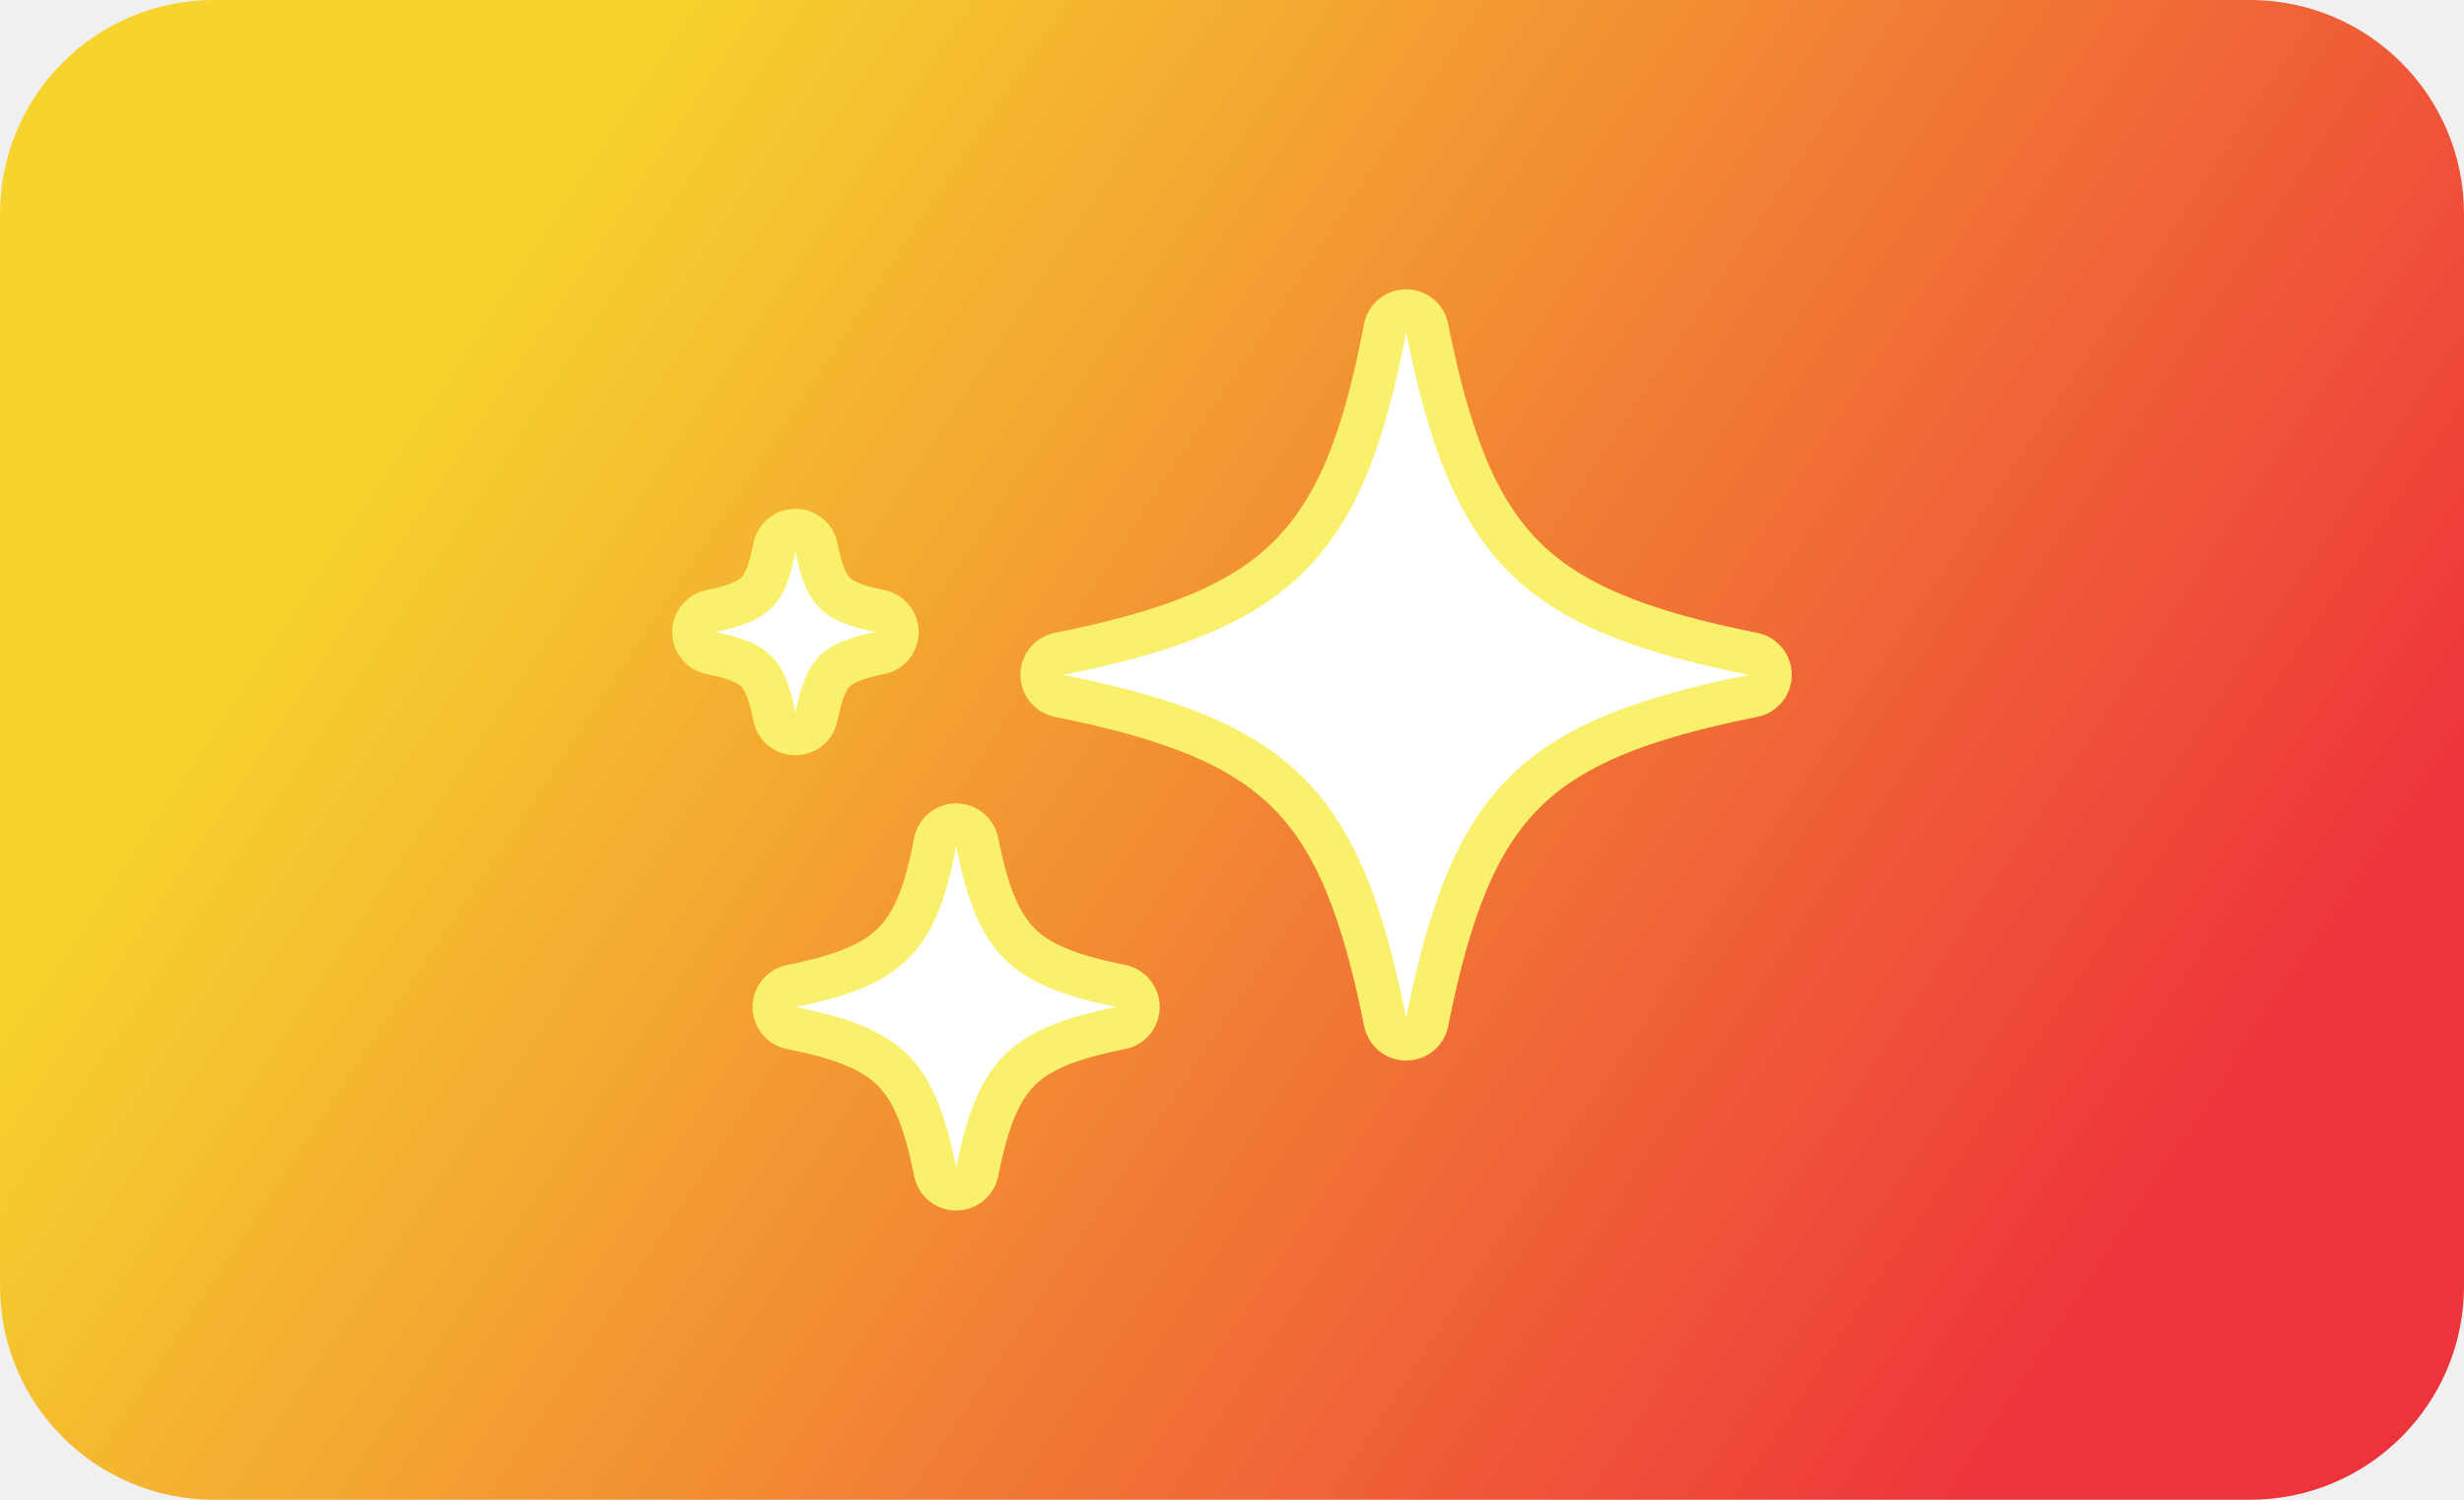
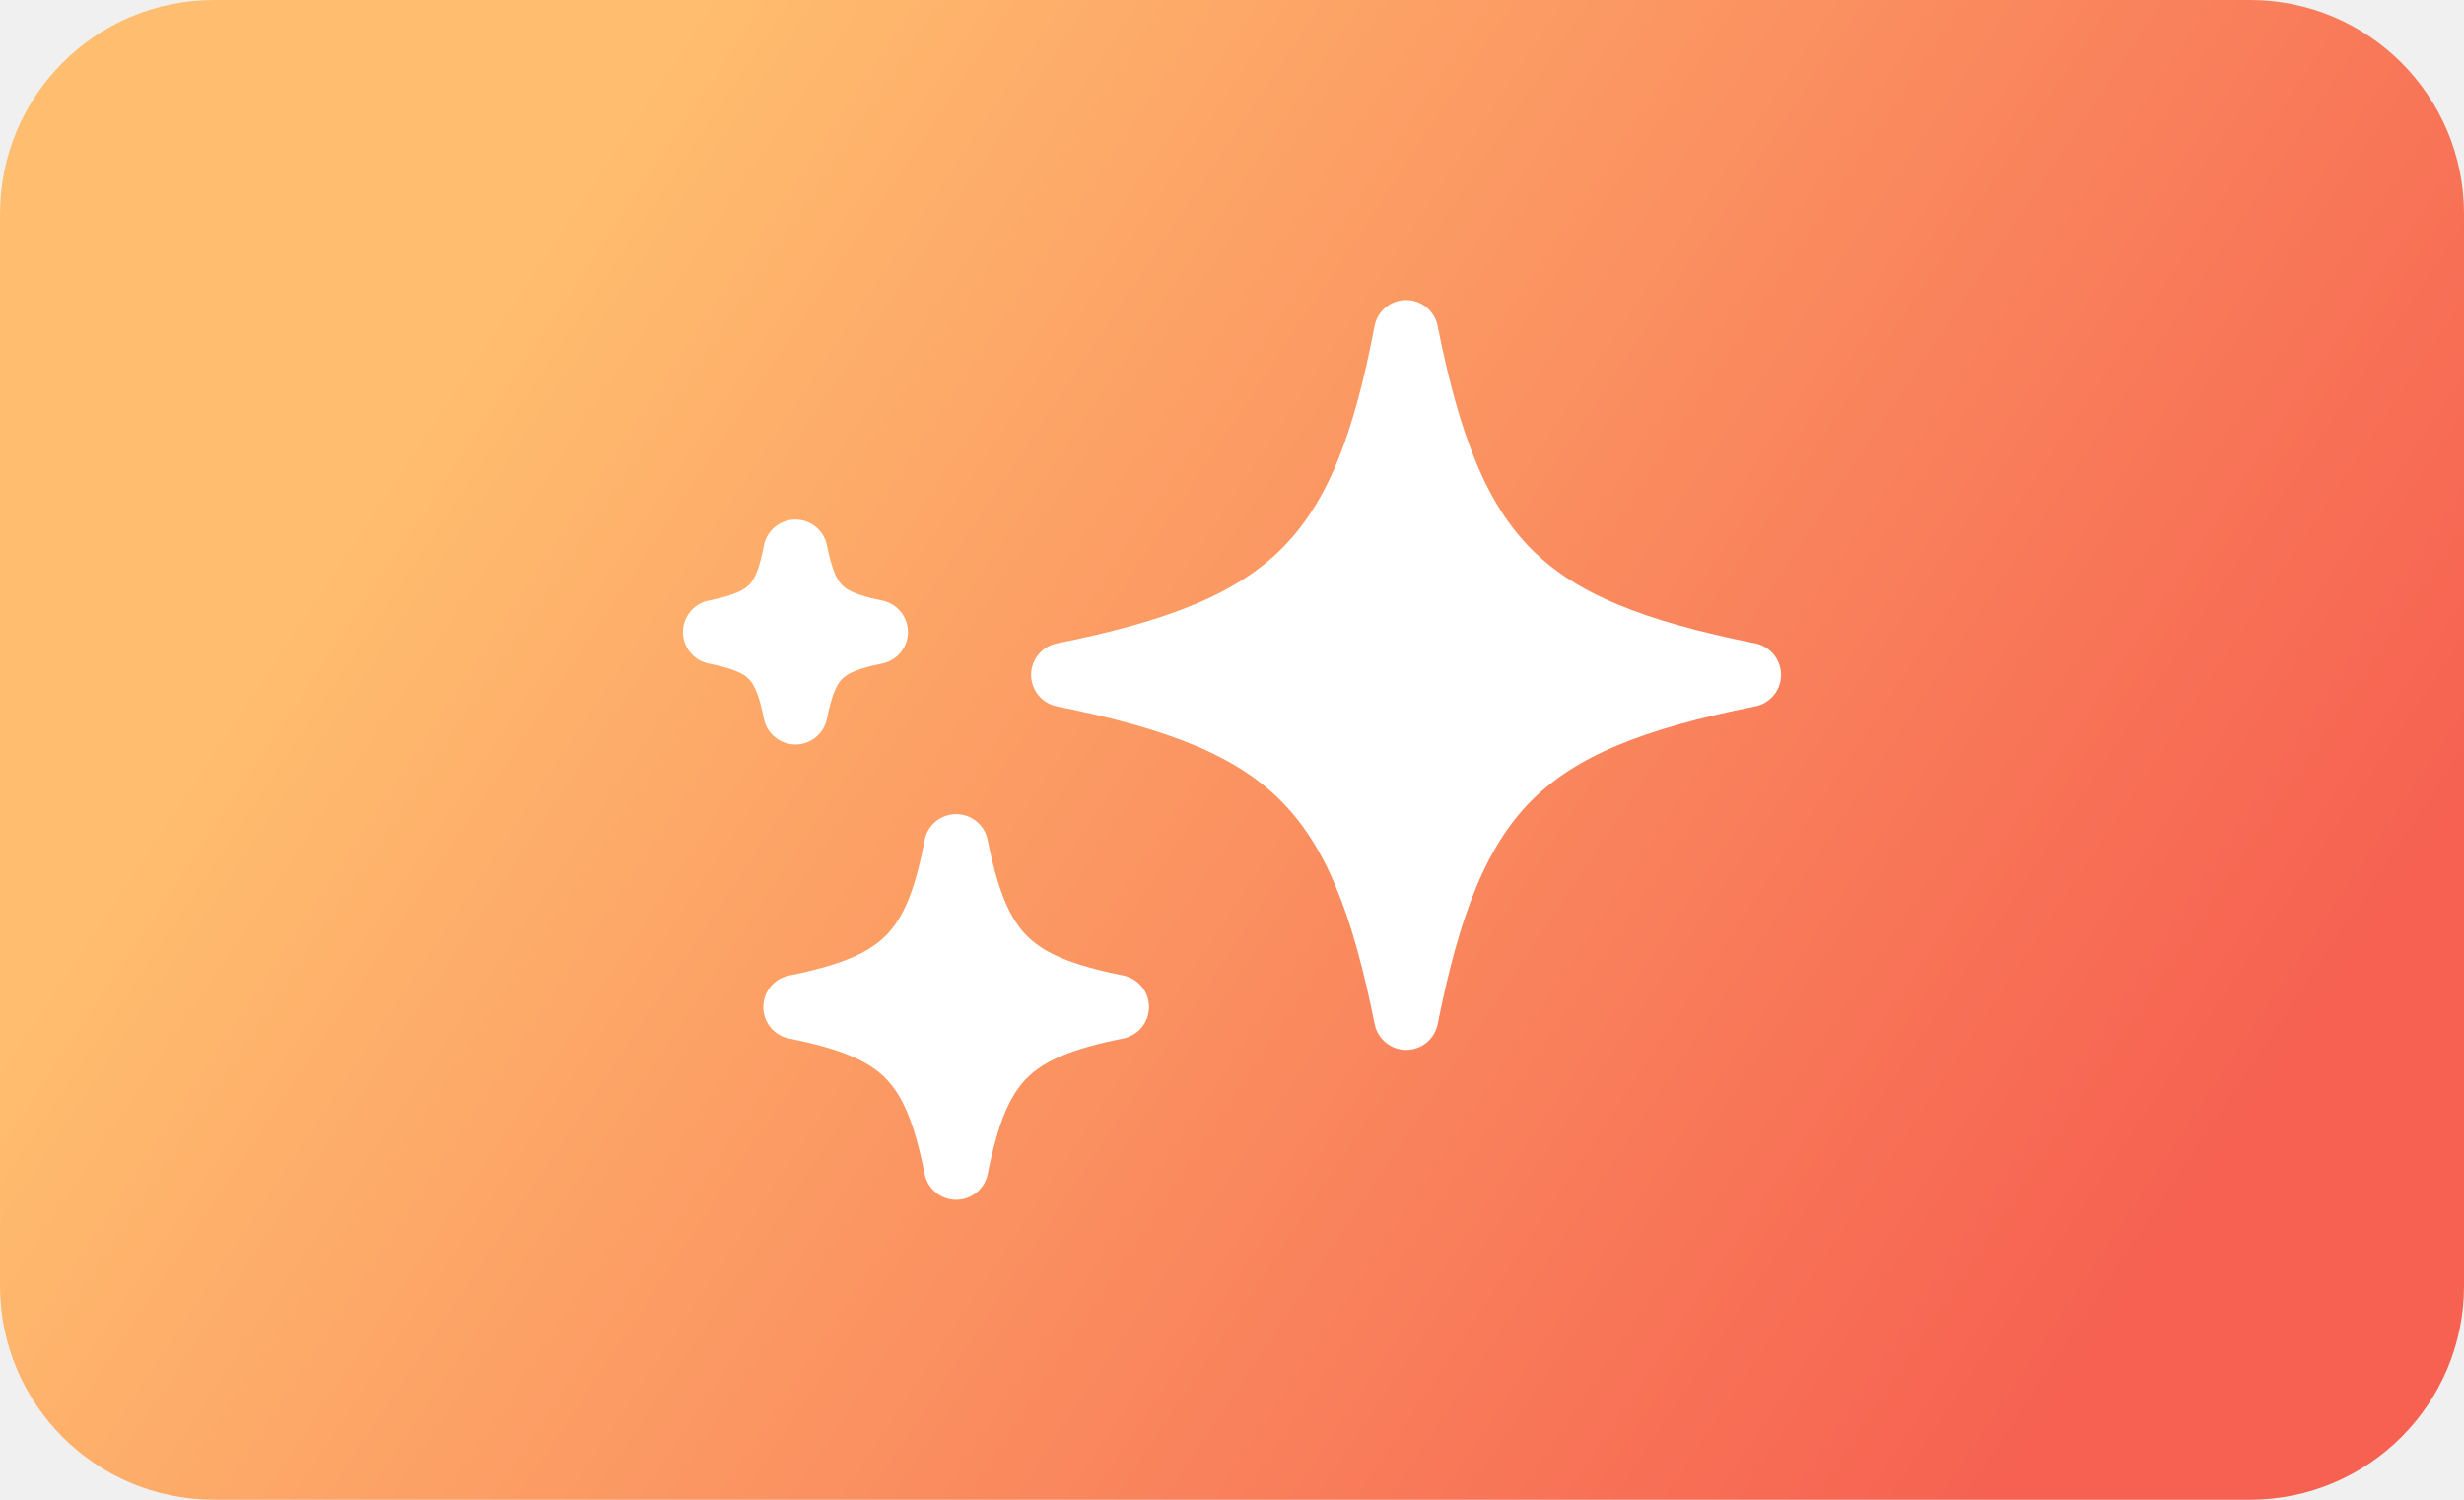
<svg xmlns="http://www.w3.org/2000/svg" xmlns:xlink="http://www.w3.org/1999/xlink" height="140" width="230" version="1.1" id="svg23672">
  <defs id="defs23676">
    <linearGradient id="linearGradient1">
-       <stop style="stop-color:#f6d32d;stop-opacity:1;" offset="0" id="stop1" />
-       <stop style="stop-color:#ed333b;stop-opacity:1" offset="1" id="stop2" />
+       <stop style="stop-color:#ffbe6f;stop-opacity:1" offset="0" id="stop1" />
+       <stop style="stop-color:#f66151;stop-opacity:1" offset="1" id="stop2" />
    </linearGradient>
    <linearGradient xlink:href="#linearGradient1" id="linearGradient2" x1="50" y1="20" x2="200" y2="120" gradientUnits="userSpaceOnUse" />
  </defs>
  <rect style="font-variation-settings:normal;opacity:1;vector-effect:none;fill:url(#linearGradient2);fill-opacity:1;stroke:none;stroke-width:18;stroke-linecap:round;stroke-linejoin:miter;stroke-miterlimit:4;stroke-dasharray:none;stroke-dashoffset:26.4;stroke-opacity:1;-inkscape-stroke:none;stop-color:#000000;stop-opacity:1" width="230" height="140" x="0.001" ry="19.97" rx="19.97" id="rect23656" y="0" />
-   <path style="fill:#e5a50a;fill-opacity:1;stroke:#f9f06b;stroke-width:2.117;stroke-linecap:butt;stroke-linejoin:round;stroke-opacity:1" d="M316.177 185.208c-.497 2.626-1.323 3.44-3.969 3.97 2.646.528 3.44 1.322 3.97 3.968.528-2.646 1.322-3.44 3.968-3.969-2.646-.53-3.44-1.323-3.969-3.969z" transform="translate(-1105.75 -621) scale(3.77953)" id="path23658" />
-   <path style="fill:#ffffff;fill-opacity:1;stroke:none;stroke-width:0.265px;stroke-linecap:butt;stroke-linejoin:miter;stroke-opacity:1" d="M316.177 185.208c-.497 2.626-1.323 3.44-3.969 3.97 2.646.528 3.44 1.322 3.97 3.968.528-2.646 1.322-3.44 3.968-3.969-2.646-.53-3.44-1.323-3.969-3.969z" transform="translate(-1105.75 -621) scale(3.77953)" id="path23660" />
-   <path style="fill:#e5a50a;fill-opacity:1;stroke:#f9f06b;stroke-width:2.117;stroke-linecap:round;stroke-linejoin:round;stroke-opacity:1" d="M312.208 177.932c-.248 1.313-.661 1.72-1.984 1.985 1.323.264 1.72.661 1.984 1.984.265-1.323.662-1.72 1.985-1.984-1.323-.265-1.72-.662-1.985-1.985z" transform="translate(-1105.75 -621) scale(3.77953)" id="path23662" />
-   <path style="fill:#ffffff;fill-opacity:1;stroke:none;stroke-width:0.265px;stroke-linecap:butt;stroke-linejoin:miter;stroke-opacity:1" d="M312.208 177.932c-.248 1.313-.661 1.72-1.984 1.985 1.323.264 1.72.661 1.984 1.984.265-1.323.662-1.72 1.985-1.984-1.323-.265-1.72-.662-1.985-1.985z" transform="translate(-1105.75 -621) scale(3.77953)" id="path23664" />
-   <g style="stroke-width:.469" id="g23670">
-     <path style="fill:#e5a50a;fill-opacity:1;stroke:#f9f06b;stroke-width:0.992;stroke-linecap:butt;stroke-linejoin:round;stroke-opacity:1" d="M314.854 179.917c-.497 2.626-1.323 3.44-3.969 3.968 2.646.53 3.44 1.323 3.97 3.97.528-2.647 1.322-3.44 3.968-3.97-2.646-.529-3.44-1.323-3.969-3.968z" transform="translate(-2407.323 -1419.612) scale(8.0627)" id="path23666" />
-     <path style="fill:#ffffff;fill-opacity:1;stroke:none;stroke-width:0.124px;stroke-linecap:butt;stroke-linejoin:miter;stroke-opacity:1" d="M314.854 179.917c-.497 2.626-1.323 3.44-3.969 3.968 2.646.53 3.44 1.323 3.97 3.97.528-2.647 1.322-3.44 3.968-3.97-2.646-.529-3.44-1.323-3.969-3.968z" transform="translate(-2407.323 -1419.612) scale(8.0627)" id="path23668" />
+   <g id="g1" style="opacity:1;fill:#ffffff;stroke:#ffffff">
+     <path style="opacity:1;fill:#ffffff;fill-opacity:1;stroke:#ffffff;stroke-width:6;stroke-linecap:butt;stroke-linejoin:round;stroke-opacity:1" d="M 89.25,78.999 C 87.372,88.924 84.25,92.001 74.249,94.004 84.25,96 87.251,99 89.254,109.001 91.25,99 94.251,96 104.251,94 94.251,91.997 91.25,89 89.25,78.999 Z" id="path23658-5" />
+     <path style="opacity:1;fill:#ffffff;fill-opacity:1;stroke:#ffffff;stroke-width:6;stroke-linecap:round;stroke-linejoin:round;stroke-opacity:1" d="m 74.249,51.499 c -0.937,4.963 -2.498,6.501 -7.499,7.502 5,0.998 6.501,2.498 7.499,7.499 1.002,-5 2.502,-6.501 7.502,-7.499 -5,-1.002 -6.501,-2.502 -7.502,-7.502 z" id="path23662-6" />
+     <path style="opacity:1;fill:#ffffff;fill-opacity:1;stroke:#ffffff;stroke-width:6;stroke-linecap:butt;stroke-linejoin:round;stroke-opacity:1" d="M 131.25,31.005 C 127.243,52.177 120.583,58.74 99.249,62.998 120.583,67.271 126.985,73.665 131.258,95.007 135.516,73.665 141.917,67.271 163.251,62.998 141.917,58.732 135.516,52.331 131.25,31.005 Z" id="path23666-2" />
  </g>
</svg>
